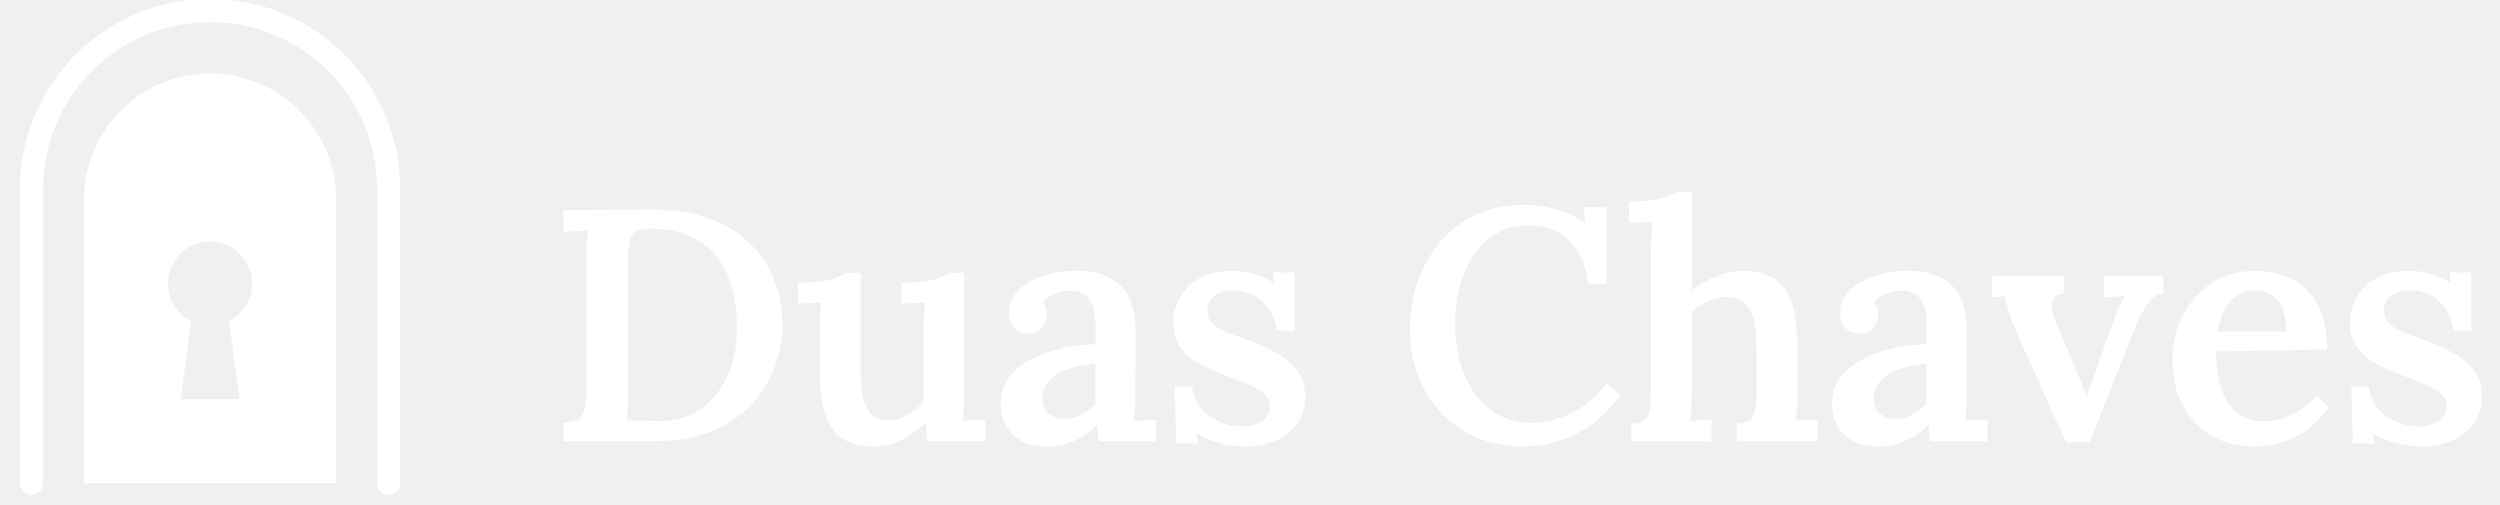
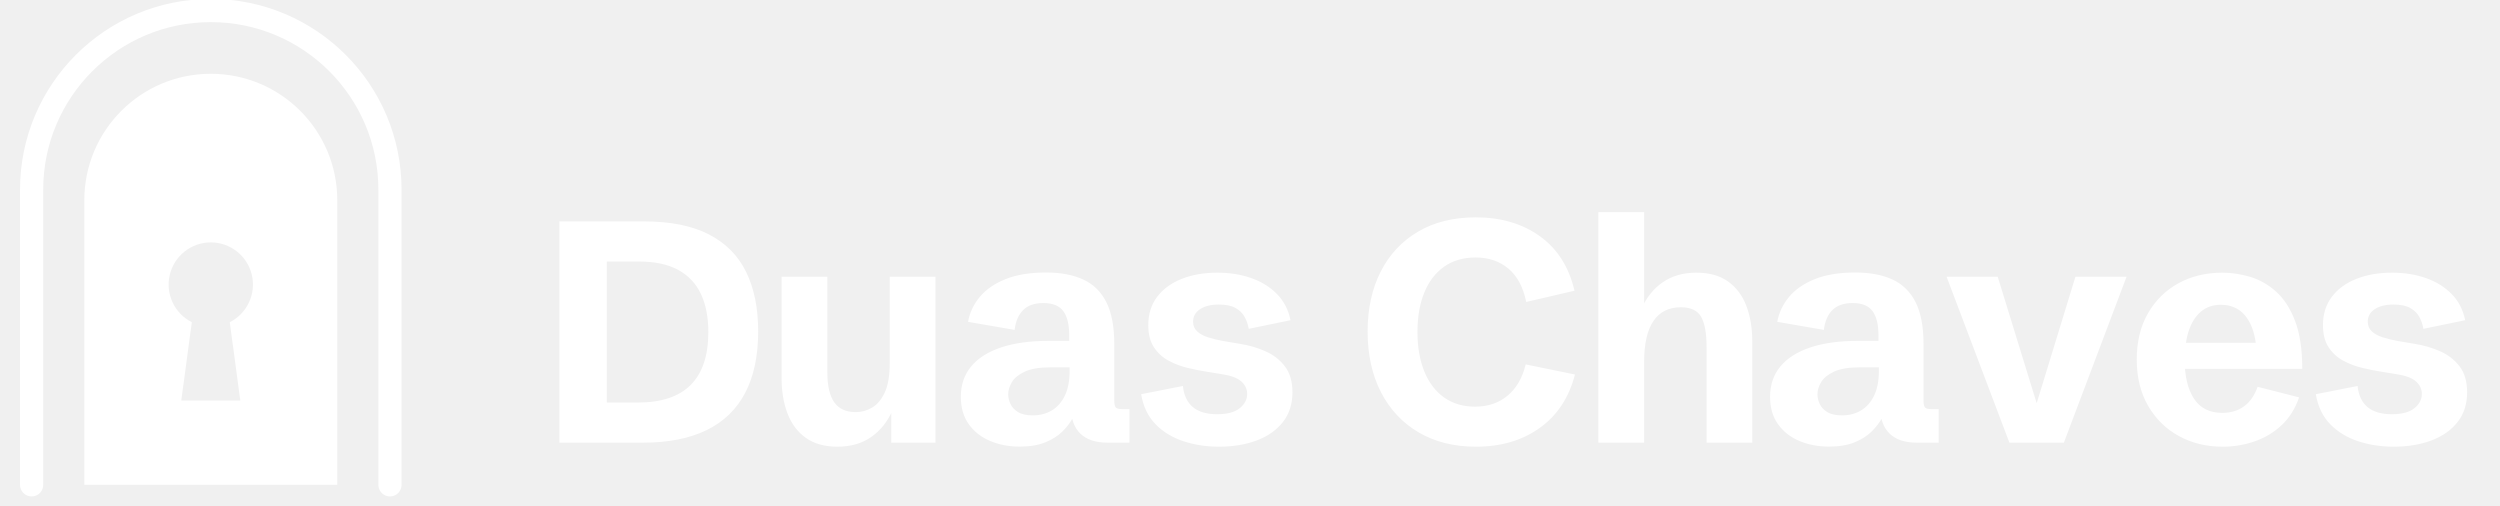
- <svg xmlns="http://www.w3.org/2000/svg" viewBox="0 0 238 48" width="476" height="96" role="img" aria-label="Duas Chaves">
-   <path d="M3 46V18A17 17 0 0 1 37 18V46" fill="none" stroke="#FFFFFF" stroke-width="2.2" stroke-linecap="round" />
-   <path fill-rule="evenodd" fill="#FFFFFF" d="M8 46V19A12 12 0 0 1 32 19V46Z M18.2 30.57A4 4 0 1 1 21.8 30.57L22.8 38H17.2Z" />
-   <path fill="#FFFFFF" transform="translate(52 42) scale(0.03143)" d="M51.667 -55.001Q79.666 -56.334 94.666 -64.834Q109.666 -73.334 115.833 -94.5Q122 -115.667 122 -154V-553.332Q122 -577.999 123.333 -600.833Q124.667 -623.666 125.667 -637.333Q109.0 -636.333 87 -635.666Q65 -634.999 51.667 -633.999V-700.0L324.334 -701.0Q420.335 -701.0 493.668 -674.333Q567.001 -647.666 616.168 -599.833Q665.334 -551.999 690.501 -488.833Q715.667 -425.666 715.667 -354.333Q715.667 -290.667 693.334 -227.667Q671.001 -164.667 624.334 -113.5Q577.667 -62.333 504.501 -31.167Q431.334 0.0 330 0.0H51.667ZM247.668 -148.668Q247.668 -121.668 246.834 -98.667Q246.001 -75.667 244.001 -62.667Q259.667 -63.001 278.834 -62.501Q298.001 -62.001 315.834 -61.667Q333.667 -61.334 343.001 -61.334Q401.334 -61.334 445.167 -84.001Q489 -106.667 518.5 -145.834Q548 -185 562.833 -235.5Q577.666 -286.0 577.666 -341.666Q577.666 -441.333 547.499 -507.833Q517.333 -574.333 460 -608.499Q402.667 -642.666 319.335 -643.999Q291.001 -644.666 275.168 -636Q259.335 -627.333 253.501 -606.333Q247.668 -585.333 247.668 -547.333Z M994.333 16.0Q936.333 16.0 899.833 -6Q863.333 -28 846.166 -76.667Q829 -125.333 829 -204V-339.999Q829 -357.332 829.833 -378.332Q830.667 -399.332 832.333 -419.666Q816 -418.666 795.833 -418.166Q775.666 -417.666 762.666 -416.666V-481H779.666Q835.333 -481 865.833 -490.5Q896.334 -500.0 906.667 -510.0H953.001V-204.333Q953.001 -132.334 972.501 -97.167Q992.001 -62.001 1036.333 -62.334Q1066.333 -62.667 1095.5 -79.834Q1124.666 -97 1143 -120V-336.332Q1143 -356.332 1144 -377.832Q1145 -399.332 1147.333 -419.666Q1130.666 -418.666 1110.333 -418.166Q1089.999 -417.666 1076.666 -416.666V-481H1102.999Q1148.666 -481 1179.166 -490.833Q1209.667 -500.667 1220 -510.0H1266.334L1266.001 -151.334Q1266.001 -136.667 1265.001 -110.001Q1264.001 -83.334 1262.001 -61.334Q1278.667 -63.001 1297.667 -63.667Q1316.667 -64.334 1329.334 -64.667V0.0H1155Q1153.333 -14.333 1151.833 -28Q1150.333 -41.667 1148.666 -54.667Q1117.666 -27 1079.333 -5.5Q1041 16.0 994.333 16.0Z M1673.666 0.0Q1671.333 -15 1670.666 -25.667Q1669.999 -36.333 1668.666 -49.666Q1634.666 -15.666 1596.166 0.167Q1557.666 16.0 1517 16.0Q1449 16.0 1412.667 -20.833Q1376.333 -57.667 1376.333 -112.334Q1376.333 -159.667 1402.167 -193.5Q1428 -227.334 1470.166 -248.834Q1512.333 -270.334 1563.166 -281.5Q1613.999 -292.667 1663.999 -293.667V-349Q1663.999 -378 1657.666 -402.333Q1651.333 -426.666 1634.333 -441.333Q1617.333 -455.999 1584 -455.666Q1561.667 -455.333 1539.5 -446.666Q1517.334 -437.999 1504.001 -419.666Q1512.001 -411 1514.167 -400.5Q1516.334 -390 1516.334 -381.666Q1516.334 -364.333 1502.334 -344.833Q1488.334 -325.333 1456.667 -326.333Q1429.667 -326.999 1415.333 -345.166Q1401 -363.333 1401 -388Q1401 -426 1428.5 -454.667Q1456 -483.333 1503 -499.667Q1550.0 -516 1607.667 -516.0Q1694.333 -516.0 1740 -470.833Q1785.667 -425.667 1785.334 -327Q1785.334 -292 1785.334 -263.5Q1785.334 -235 1784.834 -206.501Q1784.334 -178.001 1784.334 -142.668Q1784.334 -128.001 1783.334 -105.668Q1782.334 -83.334 1780.334 -61.334Q1797.667 -63.001 1816.167 -63.667Q1834.667 -64.334 1847.334 -64.667V0.0ZM1663.333 -235Q1633.333 -232.666 1604.166 -225.5Q1575.0 -218.333 1552.167 -205.333Q1529.334 -192.333 1515.834 -172.833Q1502.334 -153.333 1502.668 -127.667Q1504.001 -96.667 1522.834 -82.501Q1541.667 -68.334 1566.667 -68.334Q1595.667 -68.334 1619.167 -80.167Q1642.666 -92.001 1663.333 -112Q1662.999 -122.334 1662.999 -133Q1662.999 -143.667 1662.999 -155Q1662.999 -168.667 1663.166 -190Q1663.333 -211.333 1663.333 -235Z M2119.667 16.0Q2074.334 16.0 2034.001 4.167Q1993.667 -7.667 1970.001 -24.667L1972.667 7.0H1908L1903.333 -165.0H1957.001Q1959.667 -131.334 1980.667 -103.834Q2001.667 -76.334 2035.334 -60.667Q2069.001 -45.001 2109.667 -45.001Q2129.667 -45.001 2148.334 -51.167Q2167 -57.334 2179.667 -70.834Q2192.333 -84.334 2192.333 -104.667Q2192.333 -126.667 2177.833 -140.833Q2163.333 -155 2137.333 -167Q2111.333 -179 2075.667 -192.333Q2045 -204.333 2014 -217.333Q1983 -230.333 1956.833 -248.666Q1930.666 -267 1915 -294Q1899.333 -321 1899.333 -360.333Q1899.333 -386.667 1909.333 -414Q1919.333 -441.333 1941 -464.5Q1962.667 -487.667 1997.333 -501.833Q2032 -516.0 2081.667 -516.0Q2108.667 -516.0 2142.667 -507.333Q2176.667 -498.667 2203.0 -479L2202.333 -511.0H2267.001V-334.667H2213Q2208.333 -369.667 2191.333 -397.166Q2174.333 -424.666 2146 -440.833Q2117.666 -456.999 2079.333 -456.999Q2047.334 -456.999 2025 -441.333Q2002.667 -425.666 2002.667 -396.333Q2002.667 -370.667 2019.834 -354.833Q2037 -339 2066 -328Q2095 -317 2129.334 -304.334Q2176 -287.667 2214.334 -266Q2252.667 -244.334 2275.667 -213.167Q2298.667 -182 2298.667 -135.667Q2298.667 -84.333 2272.834 -50.667Q2247.001 -17 2206.167 -0.5Q2165.334 16.0 2119.667 16.0Z  M3156.999 -476.333Q3144.999 -563 3098.166 -608.333Q3051.333 -653.666 2975.667 -654.333Q2923.333 -654.333 2881.833 -630.833Q2840.334 -607.333 2811.667 -566.666Q2783.001 -525.999 2768.001 -472.333Q2753.001 -418.666 2753.001 -358Q2753.001 -269.334 2781.334 -201Q2809.667 -132.667 2861.334 -94.001Q2913 -55.334 2982.333 -55.334Q3046 -55.334 3108.333 -86.834Q3170.666 -118.334 3212 -175.667L3252.667 -139.334Q3205.667 -75 3153.0 -41.333Q3100.333 -7.667 3049.5 4.167Q2998.667 16.0 2957.667 16.0Q2881.333 16.0 2818.5 -11.333Q2755.666 -38.667 2710.166 -87.167Q2664.666 -135.667 2640.166 -200.167Q2615.666 -264.667 2615.666 -339.667Q2615.666 -408.667 2637.5 -475.667Q2659.333 -542.667 2702.666 -597Q2746 -651.333 2811.833 -683.667Q2877.667 -716.0 2964.667 -716.0Q3009.333 -716.0 3056.999 -702.667Q3104.666 -689.333 3147.333 -663L3142.999 -709.0H3212.333V-476.333Z M3606.666 -53.334Q3635.666 -53.334 3647.999 -65.834Q3660.333 -78.334 3663.333 -101.167Q3666.333 -124 3666.333 -153.333L3665.666 -294.667Q3664.999 -366.666 3643.166 -401.999Q3621.333 -437.333 3573.667 -436.999Q3544.667 -436.666 3516.501 -423.666Q3488.334 -410.666 3469.668 -391.666V-142.668Q3469.668 -126.668 3468.668 -104.501Q3467.668 -82.334 3465.334 -61.334Q3482.001 -63.001 3499.834 -63.501Q3517.668 -64.001 3529.668 -64.334V0.0H3287V-53.334Q3316 -53.334 3328.333 -65.834Q3340.666 -78.334 3343.5 -101.167Q3346.333 -124 3346.333 -153.333V-584.999Q3346.333 -602.332 3347.166 -622.832Q3348 -643.333 3350 -664.666Q3333.333 -663.666 3313.166 -662.999Q3293 -662.333 3279.667 -661.333V-726Q3325.667 -726 3354.833 -730.667Q3384 -735.333 3400.5 -742.0Q3417 -748.667 3424 -755.0H3469.668V-456.667Q3490.334 -473.667 3516.834 -486.833Q3543.334 -500 3571.167 -508Q3599.001 -516.0 3621.667 -516.0Q3712.001 -516.0 3750.501 -462.833Q3789.001 -409.667 3789.334 -294L3789.667 -142.668Q3789.667 -126.668 3788.834 -104.501Q3788.001 -82.334 3785.667 -61.334Q3801.667 -63.001 3819.501 -63.501Q3837.334 -64.001 3850.001 -64.334V0.0H3606.666Z M4191.666 0.0Q4189.333 -15 4188.666 -25.667Q4187.999 -36.333 4186.666 -49.666Q4152.666 -15.666 4114.166 0.167Q4075.666 16.0 4035 16.0Q3967 16.0 3930.667 -20.833Q3894.333 -57.667 3894.333 -112.334Q3894.333 -159.667 3920.167 -193.5Q3946 -227.334 3988.166 -248.834Q4030.333 -270.334 4081.166 -281.5Q4131.999 -292.667 4181.999 -293.667V-349Q4181.999 -378 4175.666 -402.333Q4169.333 -426.666 4152.333 -441.333Q4135.333 -455.999 4102 -455.666Q4079.667 -455.333 4057.5 -446.666Q4035.334 -437.999 4022.001 -419.666Q4030.001 -411 4032.167 -400.5Q4034.334 -390 4034.334 -381.666Q4034.334 -364.333 4020.334 -344.833Q4006.334 -325.333 3974.667 -326.333Q3947.667 -326.999 3933.333 -345.166Q3919 -363.333 3919 -388Q3919 -426 3946.5 -454.667Q3974 -483.333 4021 -499.667Q4068.0 -516 4125.667 -516.0Q4212.333 -516.0 4258 -470.833Q4303.667 -425.667 4303.334 -327Q4303.334 -292 4303.334 -263.5Q4303.334 -235 4302.834 -206.501Q4302.334 -178.001 4302.334 -142.668Q4302.334 -128.001 4301.334 -105.668Q4300.334 -83.334 4298.334 -61.334Q4315.667 -63.001 4334.167 -63.667Q4352.667 -64.334 4365.334 -64.667V0.0ZM4181.333 -235Q4151.333 -232.666 4122.166 -225.5Q4093.0 -218.333 4070.167 -205.333Q4047.334 -192.333 4033.834 -172.833Q4020.334 -153.333 4020.668 -127.667Q4022.001 -96.667 4040.834 -82.501Q4059.667 -68.334 4084.667 -68.334Q4113.667 -68.334 4137.167 -80.167Q4160.666 -92.001 4181.333 -112Q4180.999 -122.334 4180.999 -133Q4180.999 -143.667 4180.999 -155Q4180.999 -168.667 4181.166 -190Q4181.333 -211.333 4181.333 -235Z M4603.333 3.0 4450.333 -337Q4437.666 -366.333 4431.666 -384Q4425.667 -401.666 4423.5 -413.999Q4421.333 -426.333 4419 -437.999L4380.0 -435.666V-500H4597.334V-447.333Q4573.335 -446.666 4565.835 -434.166Q4558.335 -421.666 4561.668 -401.5Q4565.001 -381.333 4573.668 -358.333L4634 -214.334Q4642 -196.001 4649.834 -176.501Q4657.667 -157.001 4665.334 -137.001H4666.334Q4673.334 -156.001 4680.501 -175.668Q4687.667 -195.334 4694.001 -214.668L4749.333 -368.999Q4758 -393.666 4766 -409.666Q4774 -425.666 4781.333 -439.333L4718.667 -435.666V-500.0H4898.001V-447.333Q4875.334 -444.666 4858.334 -425.332Q4841.334 -405.999 4828.167 -378.332Q4815.001 -350.666 4803.667 -322.333L4674.667 3.0Z M5171.667 16.0Q5100 16.0 5044.166 -16.5Q4988.333 -49.0 4957 -108.5Q4925.666 -168.0 4925.666 -249.0Q4925.666 -319.0 4956.833 -380.0Q4988 -441.0 5044.666 -478.5Q5101.333 -516.0 5176.333 -516.0Q5218.333 -516.0 5257.166 -503.833Q5296 -491.667 5327 -463.833Q5358 -436 5376.333 -390.167Q5394.667 -344.333 5394 -277.666L5058.001 -271.666Q5058.001 -210.333 5072.501 -162.5Q5087.001 -114.667 5120 -87.501Q5153 -60.334 5207 -60.334Q5230.667 -60.334 5258.5 -68.667Q5286.333 -77.001 5313.333 -94.334Q5340.333 -111.667 5361.333 -138.001L5399.333 -103.333Q5366.333 -55.333 5326.333 -29.333Q5286.333 -3.333 5246 6.333Q5205.667 16.0 5171.667 16.0ZM5063.001 -332.333H5270.666Q5269.999 -372.333 5259.499 -399.833Q5248.999 -427.333 5228.999 -441.833Q5209 -456.333 5180 -456.333Q5131.333 -456.333 5101.834 -423.833Q5072.334 -391.333 5063.001 -332.333Z M5683.667 16.0Q5638.334 16.0 5598.001 4.167Q5557.667 -7.667 5534.001 -24.667L5536.667 7.0H5472L5467.333 -165.0H5521.001Q5523.667 -131.334 5544.667 -103.834Q5565.667 -76.334 5599.334 -60.667Q5633.001 -45.001 5673.667 -45.001Q5693.667 -45.001 5712.334 -51.167Q5731 -57.334 5743.667 -70.834Q5756.333 -84.334 5756.333 -104.667Q5756.333 -126.667 5741.833 -140.833Q5727.333 -155 5701.333 -167Q5675.333 -179 5639.667 -192.333Q5609 -204.333 5578 -217.333Q5547 -230.333 5520.833 -248.666Q5494.666 -267 5479 -294Q5463.333 -321 5463.333 -360.333Q5463.333 -386.667 5473.333 -414Q5483.333 -441.333 5505 -464.5Q5526.667 -487.667 5561.333 -501.833Q5596 -516.0 5645.667 -516.0Q5672.667 -516.0 5706.667 -507.333Q5740.667 -498.667 5767.0 -479L5766.333 -511.0H5831.001V-334.667H5777Q5772.333 -369.667 5755.333 -397.166Q5738.333 -424.666 5710 -440.833Q5681.666 -456.999 5643.333 -456.999Q5611.334 -456.999 5589 -441.333Q5566.667 -425.666 5566.667 -396.333Q5566.667 -370.667 5583.834 -354.833Q5601 -339 5630 -328Q5659 -317 5693.334 -304.334Q5740 -287.667 5778.334 -266Q5816.667 -244.334 5839.667 -213.167Q5862.667 -182 5862.667 -135.667Q5862.667 -84.333 5836.834 -50.667Q5811.001 -17 5770.167 -0.5Q5729.334 16.0 5683.667 16.0Z" />
+ <svg xmlns="http://www.w3.org/2000/svg" viewBox="0 0 237.2 48" role="img" aria-label="Duas Chaves">
+   <path d="M3 46V18A17 17 0 0 1 37 18V46" fill="none" stroke="#fff" stroke-width="2.2" stroke-linecap="round" />
+   <path fill-rule="evenodd" fill="#fff" d="M8 46V19A12 12 0 0 1 32 19V46Z M18.2 30.57A4 4 0 1 1 21.8 30.57L22.8 38H17.2Z" />
+   <path fill="#fff" transform="translate(51 42) scale(0.01458)" d="M142.16 0.0V-1440.0H691.4Q950.44 -1440.0 1114.9 -1355.4Q1279.36 -1270.8 1357.64 -1110.74Q1435.92 -950.68 1435.92 -724.4Q1435.92 -485.36 1351.48 -324.2Q1267.039 -163.04 1100.159 -81.52Q933.279 0.0 685.68 0.0ZM450.96 -261.12H653.12Q1111.56 -261.12 1111.56 -720.0Q1111.56 -865.32 1063.18 -967.78Q1014.8 -1070.24 914.98 -1124.56Q815.16 -1178.88 658.84 -1178.88H450.96ZM1951.6 26.24Q1827.4 26.24 1746.64 -30.92Q1665.88 -88.08 1627.04 -189.24Q1588.2 -290.4 1588.2 -421.84V-1080.0H1886.12V-456.68Q1886.12 -326.36 1931.08 -262.62Q1976.04 -198.88 2070.76 -198.88Q2127.44 -198.88 2177.72 -228.44Q2228 -258 2259.94 -327.2Q2291.88 -396.4 2291.88 -515.04V-1080.0H2589.8V0.0H2301.88V-253.44L2309.44 -208.88Q2260.72 -98.8 2170.58 -36.28Q2080.44 26.24 1951.6 26.24ZM3137.36 25.68Q3033.84 25.68 2946.78 -10.5Q2859.72 -46.68 2807.2 -118.96Q2754.68 -191.24 2754.68 -299.04Q2754.68 -415.08 2822.04 -496.24Q2889.4 -577.4 3017.02 -619.9Q3144.64 -662.4 3326.04 -662.4H3478.04L3460.04 -634.88V-697.24Q3460.04 -804.28 3421.2 -856.42Q3382.36 -908.56 3292.28 -908.56Q3205.84 -908.56 3160.36 -863.06Q3114.88 -817.56 3104.72 -733.8L2801.48 -786.32Q2817.76 -876.12 2878.34 -948.74Q2938.92 -1021.36 3046.06 -1064.36Q3153.2 -1107.36 3309.32 -1107.36Q3452.08 -1107.36 3551.1 -1061.78Q3650.12 -1016.2 3701.72 -913.96Q3753.32 -811.72 3753.32 -640.96V-273.96Q3753.32 -240.4 3762.82 -229.4Q3772.32 -218.4 3803.32 -218.4H3852V0.0H3709.72Q3593.56 0.0 3532.72 -58.74Q3471.88 -117.48 3471.88 -226.72V-277.52L3524.32 -257.92Q3511.12 -214.8 3485.88 -165.98Q3460.64 -117.16 3416.6 -73.5Q3372.56 -29.84 3304.3 -2.08Q3236.04 25.68 3137.36 25.68ZM3222.96 -177.6Q3293.08 -177.6 3347 -209.92Q3400.92 -242.24 3431.82 -306.5Q3462.72 -370.76 3462.72 -466.52V-490.08H3336.84Q3230.16 -490.08 3170.46 -462.08Q3110.76 -434.08 3086.88 -393.78Q3063 -353.48 3063 -314.8Q3063 -284.52 3077.32 -252.76Q3091.64 -221 3126.44 -199.3Q3161.24 -177.6 3222.96 -177.6ZM4434.04 26.24Q4312 26.24 4203.9 -9.18Q4095.8 -44.6 4022.16 -119.74Q3948.52 -194.88 3928.08 -315.32L4199.84 -368.92Q4209.16 -277.76 4264.78 -231.44Q4320.4 -185.12 4422.64 -185.12Q4521.64 -185.12 4569.88 -224.48Q4618.12 -263.84 4618.12 -317.28Q4618.12 -363.76 4580.42 -398.04Q4542.72 -432.32 4451.6 -445.96L4353.08 -462Q4295.6 -470.88 4229.92 -486.64Q4164.24 -502.4 4106.06 -533.84Q4047.88 -565.28 4011.22 -620.92Q3974.56 -676.56 3974.56 -765.08Q3974.56 -872.2 4031.74 -948.38Q4088.92 -1024.56 4190.78 -1065.4Q4292.64 -1106.24 4424.4 -1106.24Q4545.44 -1106.24 4645.44 -1070.8Q4745.44 -1035.36 4812.6 -966.68Q4879.76 -898.0 4900 -796.84L4628.2 -740.8Q4621.2 -782.2 4601.58 -818.24Q4581.96 -854.28 4542.14 -876.54Q4502.32 -898.8 4433.72 -898.8Q4356.96 -898.8 4311.52 -868.76Q4266.08 -838.72 4266.08 -787.16Q4266.08 -749.32 4291.66 -725.04Q4317.24 -700.76 4361.62 -686.14Q4406 -671.52 4462.12 -661.56L4574.4 -642.52Q4660.08 -628.88 4737.52 -594.54Q4814.96 -560.2 4863.84 -496.16Q4912.72 -432.12 4912.72 -327.84Q4912.72 -213.0 4850.26 -133.82Q4787.8 -54.64 4679.58 -14.2Q4571.36 26.24 4434.04 26.24ZM6107 26.24Q5892.36 26.24 5733.82 -66.96Q5575.28 -160.16 5488.6 -328.82Q5401.92 -497.48 5401.92 -723.08Q5401.92 -946.04 5487.06 -1113.16Q5572.2 -1280.28 5730.08 -1373.26Q5887.96 -1466.24 6106.12 -1466.24Q6351.36 -1466.24 6522.72 -1343.48Q6694.08 -1220.72 6748.2 -988.68L6434 -915.68Q6404.44 -1060.64 6317.82 -1132.88Q6231.2 -1205.12 6104.8 -1205.12Q5984.16 -1205.12 5899.62 -1145.2Q5815.08 -1085.28 5770.68 -976.48Q5726.28 -867.68 5726.28 -720.44Q5726.28 -571.88 5771.34 -462.36Q5816.4 -352.84 5900.28 -293.58Q5984.16 -234.32 6101.28 -234.32Q6226.92 -234.32 6312.92 -306.08Q6398.92 -377.84 6430.48 -509.32L6751.24 -443.56Q6692.8 -218.2 6522.12 -95.98Q6351.44 26.24 6107 26.24ZM6903.4 0.0V-1500.0H7201.32V-826.56L7183.76 -871.12Q7232.48 -981.64 7322.62 -1043.94Q7412.76 -1106.24 7541.6 -1106.24Q7666.8 -1106.24 7747.06 -1049.08Q7827.32 -991.92 7866.16 -890.98Q7905 -790.04 7905 -658.16V0.0H7607.64V-623.32Q7607.64 -755.84 7572.38 -818.48Q7537.12 -881.12 7440.28 -881.12Q7323.24 -881.12 7262.28 -792.26Q7201.32 -703.4 7201.32 -525.24V0.0ZM8403.56 25.68Q8300.04 25.68 8212.98 -10.5Q8125.92 -46.68 8073.4 -118.96Q8020.88 -191.24 8020.88 -299.04Q8020.88 -415.08 8088.24 -496.24Q8155.6 -577.4 8283.22 -619.9Q8410.84 -662.4 8592.24 -662.4H8744.24L8726.24 -634.88V-697.24Q8726.24 -804.28 8687.4 -856.42Q8648.56 -908.56 8558.48 -908.56Q8472.04 -908.56 8426.56 -863.06Q8381.08 -817.56 8370.92 -733.8L8067.68 -786.32Q8083.96 -876.12 8144.54 -948.74Q8205.12 -1021.36 8312.26 -1064.36Q8419.4 -1107.36 8575.52 -1107.36Q8718.28 -1107.36 8817.3 -1061.78Q8916.32 -1016.2 8967.92 -913.96Q9019.52 -811.72 9019.52 -640.96V-273.96Q9019.52 -240.4 9029.02 -229.4Q9038.52 -218.4 9069.52 -218.4H9118.2V0.0H8975.92Q8859.76 0.0 8798.92 -58.74Q8738.08 -117.48 8738.08 -226.72V-277.52L8790.52 -257.92Q8777.32 -214.8 8752.08 -165.98Q8726.84 -117.16 8682.8 -73.5Q8638.76 -29.84 8570.5 -2.08Q8502.24 25.68 8403.56 25.68ZM8489.16 -177.6Q8559.28 -177.6 8613.2 -209.92Q8667.12 -242.24 8698.02 -306.5Q8728.92 -370.76 8728.92 -466.52V-490.08H8603.04Q8496.36 -490.08 8436.66 -462.08Q8376.96 -434.08 8353.08 -393.78Q8329.2 -353.48 8329.2 -314.8Q8329.2 -284.52 8343.52 -252.76Q8357.84 -221 8392.64 -199.3Q8427.44 -177.6 8489.16 -177.6ZM9578.28 0.0 9169.48 -1080.0H9502.199L9769.6 -212.039H9742.08L10008.04 -1080.0H10340.759L9932.839 0.0ZM10966.28 26.24Q10807.8 26.24 10681.3 -43.04Q10554.8 -112.32 10480.92 -239.66Q10407.04 -367.0 10407.04 -541.24Q10407.04 -714.24 10479.52 -840.96Q10552 -967.68 10677.84 -1036.96Q10803.68 -1106.24 10964.32 -1106.24Q11053.68 -1106.24 11145.22 -1079.02Q11236.76 -1051.8 11313.58 -983.18Q11390.4 -914.56 11437.26 -792.3Q11484.12 -670.04 11484.12 -480.4H10598.48V-650H11218.84L11187.08 -597.08Q11179.28 -704.92 11147.52 -771.04Q11115.76 -837.16 11066.5 -867.26Q11017.24 -897.36 10956.28 -897.36Q10876.96 -897.36 10824.2 -852.34Q10771.44 -807.32 10745.08 -726.88Q10718.72 -646.44 10718.72 -539.68Q10718.72 -379.68 10779.1 -286.76Q10839.48 -193.84 10964.04 -193.84Q11045.6 -193.84 11104.14 -235.68Q11162.68 -277.52 11193.76 -363.6L11463.48 -294.72Q11425.04 -183.36 11348.28 -112.38Q11271.52 -41.4 11171.94 -7.58Q11072.36 26.24 10966.28 26.24ZM12078.32 26.24Q11956.28 26.24 11848.18 -9.18Q11740.08 -44.6 11666.44 -119.74Q11592.8 -194.88 11572.36 -315.32L11844.12 -368.92Q11853.44 -277.76 11909.06 -231.44Q11964.68 -185.12 12066.92 -185.12Q12165.92 -185.12 12214.16 -224.48Q12262.4 -263.84 12262.4 -317.28Q12262.4 -363.76 12224.7 -398.04Q12187 -432.32 12095.88 -445.96L11997.36 -462Q11939.88 -470.88 11874.2 -486.64Q11808.52 -502.4 11750.34 -533.84Q11692.16 -565.28 11655.5 -620.92Q11618.84 -676.56 11618.84 -765.08Q11618.84 -872.2 11676.02 -948.38Q11733.2 -1024.56 11835.06 -1065.4Q11936.92 -1106.24 12068.68 -1106.24Q12189.72 -1106.24 12289.72 -1070.8Q12389.72 -1035.36 12456.88 -966.68Q12524.04 -898.0 12544.28 -796.84L12272.48 -740.8Q12265.48 -782.2 12245.86 -818.24Q12226.24 -854.28 12186.42 -876.54Q12146.6 -898.8 12078 -898.8Q12001.24 -898.8 11955.8 -868.76Q11910.36 -838.72 11910.36 -787.16Q11910.36 -749.32 11935.94 -725.04Q11961.52 -700.76 12005.9 -686.14Q12050.28 -671.52 12106.4 -661.56L12218.68 -642.52Q12304.36 -628.88 12381.8 -594.54Q12459.24 -560.2 12508.12 -496.16Q12557 -432.12 12557 -327.84Q12557 -213.0 12494.54 -133.82Q12432.08 -54.64 12323.86 -14.2Q12215.64 26.24 12078.32 26.24Z" />
</svg>
